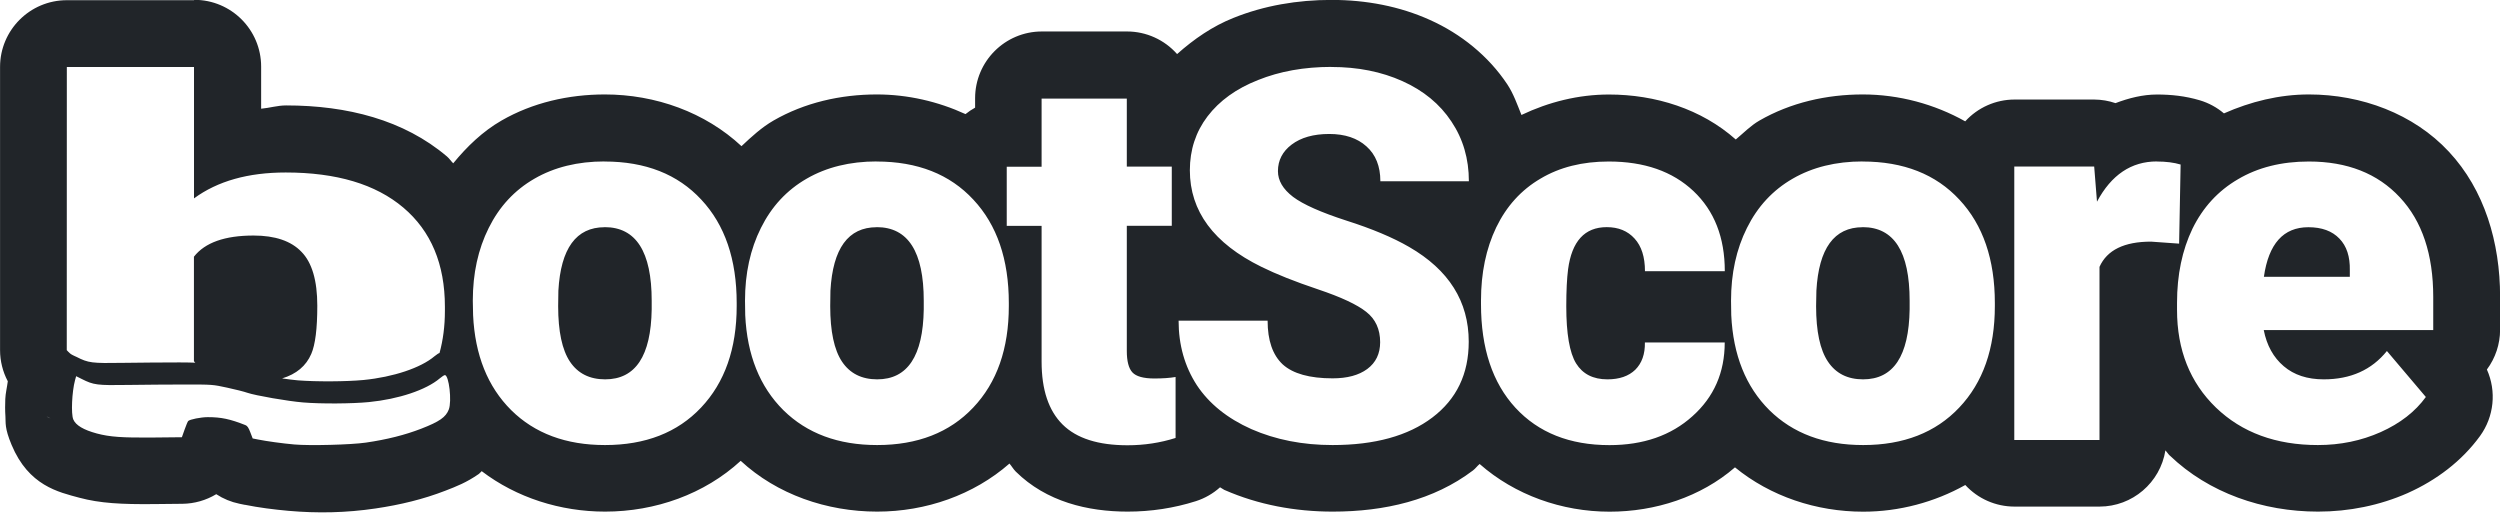
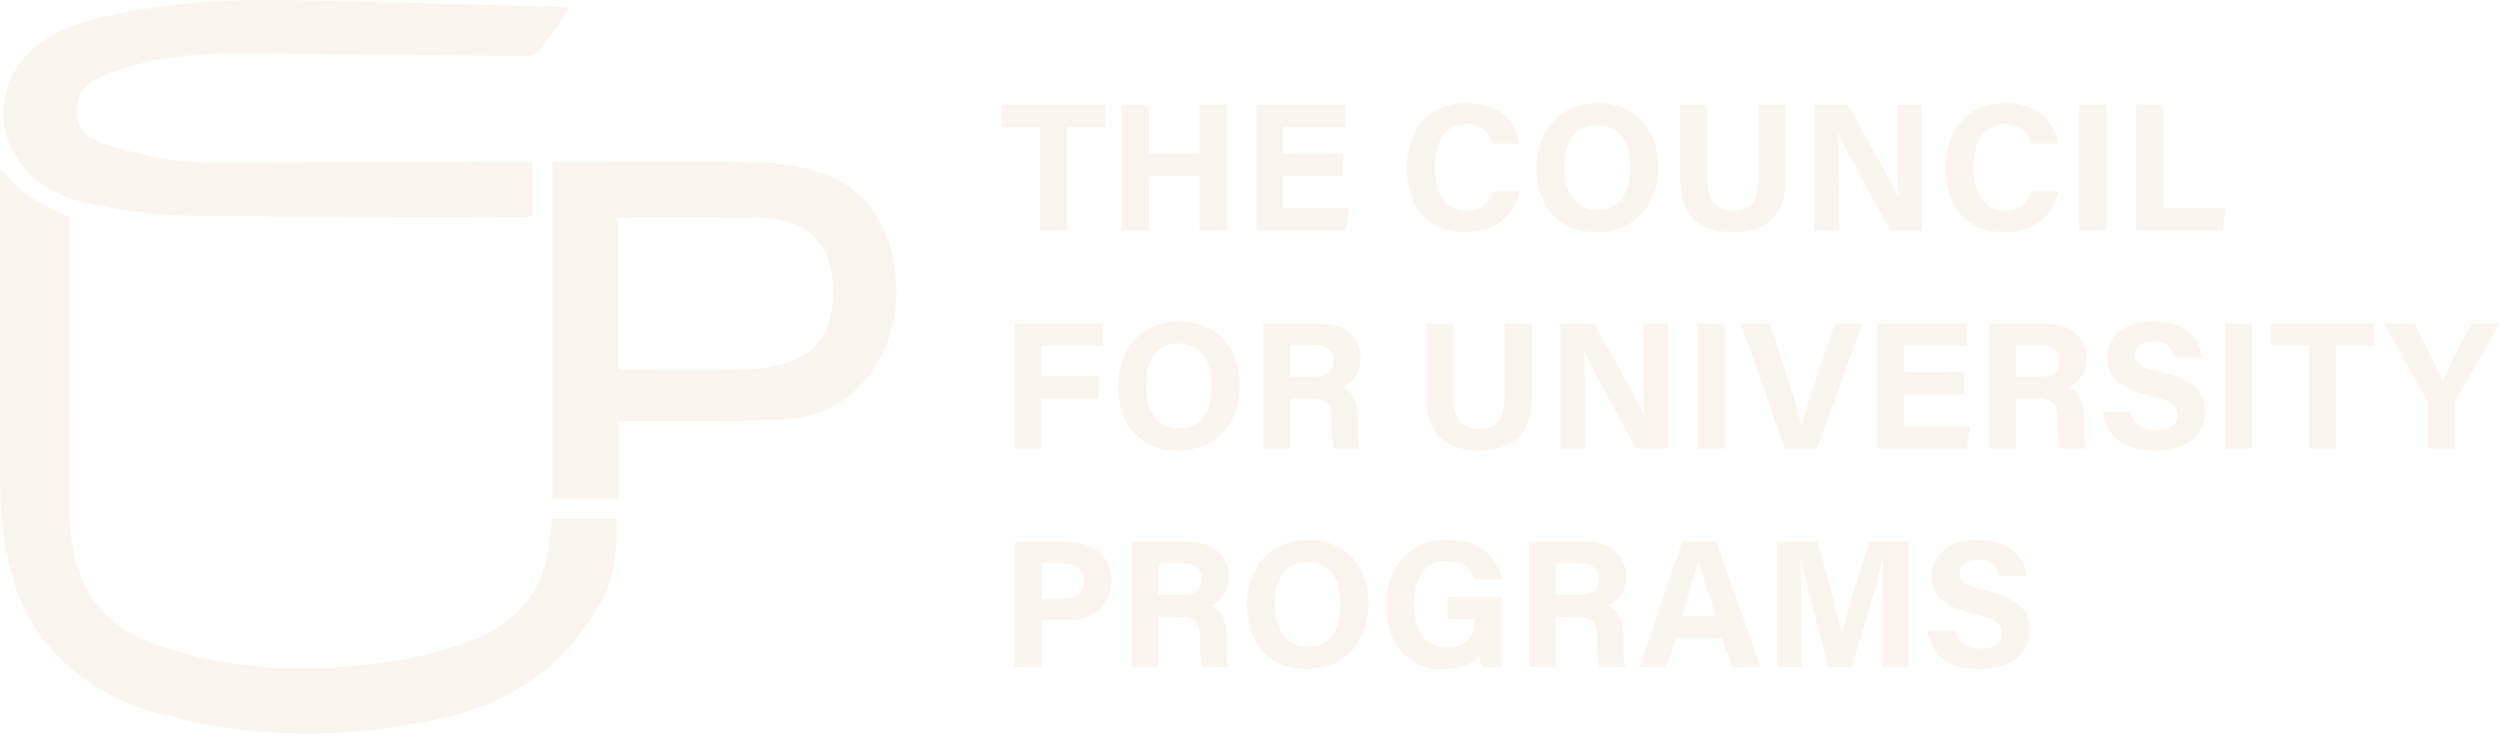
- <svg xmlns="http://www.w3.org/2000/svg" width="131.729" height="27" viewBox="0 0 34.853 7.144" version="1.1" id="svg1323">
-   <defs id="defs1317" />
-   <g id="layer1" transform="translate(0,-289.8562)">
-     <path d="m 2.705,289.857 -0.001,0.002 H 0.931 A 0.931,0.931 0 0 0 0,290.789 v 3.949 a 0.931,0.931 0 0 0 0.108,0.434 c -0.01,0.079 -0.032,0.169 -0.035,0.247 -0.003,0.08 -0.004,0.157 0.002,0.245 0.006,0.088 -0.014,0.156 0.086,0.395 0.238,0.569 0.653,0.658 0.947,0.737 0.284,0.076 0.582,0.093 1.042,0.088 l 0.394,-0.004 a 0.931,0.931 0 0 0 0.47,-0.134 0.931,0.931 0 0 0 0.323,0.133 l 0.072,0.015 c 0,5e-5 1.471e-4,-7e-5 0.002,0 h 0.003 c 0.193,0.039 0.404,0.066 0.606,0.084 0.405,0.036 0.805,0.028 1.216,-0.033 0.347,-0.051 0.669,-0.13 0.971,-0.247 0.155,-0.06 0.295,-0.114 0.468,-0.234 0.013,-0.009 0.027,-0.028 0.04,-0.039 0.486,0.37 1.097,0.564 1.721,0.564 0.7,0 1.385,-0.244 1.89,-0.708 0.507,0.469 1.2,0.708 1.903,0.708 0.679,0 1.344,-0.232 1.844,-0.67 0.031,0.036 0.054,0.078 0.088,0.112 0.426,0.421 1.005,0.558 1.56,0.558 0.323,0 0.645,-0.048 0.952,-0.146 a 0.931,0.931 0 0 0 0.336,-0.193 c 0.021,0.01 0.038,0.026 0.059,0.036 a 0.931,0.931 0 0 0 0.007,0.003 c 0.467,0.204 0.979,0.3 1.505,0.3 0.724,0 1.408,-0.16 1.954,-0.573 0.035,-0.026 0.06,-0.063 0.094,-0.091 0.491,0.432 1.145,0.665 1.812,0.665 0.636,0 1.27,-0.204 1.748,-0.618 0.495,0.405 1.135,0.618 1.787,0.618 0.502,0 0.995,-0.132 1.424,-0.372 a 0.931,0.931 0 0 0 0.684,0.301 h 1.188 a 0.931,0.931 0 0 0 0.918,-0.784 c 0.021,0.022 0.037,0.05 0.059,0.071 a 0.931,0.931 0 0 0 0.003,0.002 c 0.543,0.521 1.296,0.781 2.066,0.781 0.431,0 0.859,-0.086 1.251,-0.259 a 0.931,0.931 0 0 0 0.004,-0.002 c 0.392,-0.176 0.748,-0.441 1.004,-0.794 a 0.931,0.931 0 0 0 0.095,-0.926 0.931,0.931 0 0 0 0.184,-0.554 v -0.461 c 2.3e-5,-0.755 -0.216,-1.489 -0.715,-2.023 -0.492,-0.529 -1.221,-0.797 -1.95,-0.797 -0.414,0 -0.814,0.1 -1.185,0.264 a 0.931,0.931 0 0 0 -0.335,-0.182 c -0.204,-0.061 -0.402,-0.081 -0.598,-0.081 -0.198,0 -0.392,0.049 -0.579,0.12 a 0.931,0.931 0 0 0 -0.295,-0.05 h -1.114 a 0.931,0.931 0 0 0 -0.686,0.304 c -0.43,-0.241 -0.924,-0.375 -1.428,-0.375 -0.506,0 -1.007,0.114 -1.441,0.364 -0.122,0.07 -0.221,0.173 -0.33,0.264 -0.479,-0.426 -1.122,-0.627 -1.768,-0.627 -0.425,0 -0.84,0.104 -1.22,0.285 -0.059,-0.146 -0.111,-0.297 -0.198,-0.428 -0.262,-0.394 -0.646,-0.703 -1.076,-0.896 -0.425,-0.192 -0.893,-0.28 -1.373,-0.28 -0.478,0 -0.94,0.079 -1.366,0.25 -0.293,0.116 -0.553,0.296 -0.788,0.505 a 0.931,0.931 0 0 0 -0.697,-0.315 h -1.188 a 0.931,0.931 0 0 0 -0.931,0.931 v 0.131 a 0.931,0.931 0 0 0 -0.134,0.09 c -0.383,-0.176 -0.806,-0.274 -1.236,-0.274 -0.506,0 -1.007,0.114 -1.441,0.364 -0.166,0.096 -0.307,0.226 -0.446,0.357 -0.506,-0.472 -1.198,-0.721 -1.905,-0.721 -0.506,0 -1.007,0.114 -1.441,0.364 -0.262,0.151 -0.481,0.362 -0.673,0.596 -0.031,-0.03 -0.054,-0.067 -0.087,-0.095 -0.6,-0.51 -1.392,-0.712 -2.243,-0.712 -0.119,0 -0.23,0.035 -0.348,0.046 v -0.587 a 0.931,0.931 0 0 0 -0.931,-0.931 z m -1.774,0.933 h 1.773 v 1.832 c 0.33,-0.242 0.756,-0.361 1.278,-0.361 0.708,0 1.255,0.163 1.641,0.49 0.386,0.327 0.579,0.788 0.579,1.382 v 0.057 c 0,0.214 -0.026,0.409 -0.075,0.588 -0.009,0 -0.04,0.021 -0.07,0.045 -0.191,0.162 -0.574,0.29 -0.989,0.331 -0.237,0.023 -0.663,0.025 -0.916,0.005 -0.058,-0.005 -0.136,-0.015 -0.22,-0.027 0.199,-0.06 0.335,-0.174 0.407,-0.342 0.056,-0.129 0.084,-0.352 0.084,-0.671 0,-0.352 -0.074,-0.603 -0.221,-0.752 -0.144,-0.151 -0.367,-0.227 -0.668,-0.227 -0.4,0 -0.677,0.098 -0.831,0.295 v 1.457 c 0.006,0.007 0.013,0.014 0.019,0.021 -0.063,-0.002 -0.104,-0.004 -0.221,-0.004 -0.214,0 -0.567,0.003 -0.785,0.006 -0.437,0.007 -0.483,0.002 -0.65,-0.083 0,0 -0.054,-0.023 -0.078,-0.039 -0.022,-0.015 -0.058,-0.055 -0.058,-0.055 z m 17.63,0 c 0.369,0 0.699,0.066 0.99,0.197 0.294,0.132 0.522,0.319 0.684,0.564 0.162,0.242 0.243,0.519 0.243,0.832 h -1.234 c 0,-0.209 -0.065,-0.371 -0.194,-0.486 -0.127,-0.115 -0.3,-0.173 -0.518,-0.173 -0.221,0 -0.395,0.05 -0.525,0.148 -0.127,0.096 -0.191,0.22 -0.191,0.37 0,0.132 0.07,0.251 0.211,0.359 0.141,0.106 0.389,0.216 0.744,0.331 0.355,0.113 0.646,0.235 0.874,0.367 0.554,0.32 0.831,0.76 0.831,1.321 0,0.449 -0.169,0.801 -0.507,1.057 -0.338,0.256 -0.802,0.384 -1.392,0.384 -0.416,0 -0.793,-0.074 -1.131,-0.222 -0.336,-0.15 -0.59,-0.355 -0.761,-0.613 -0.169,-0.261 -0.254,-0.56 -0.254,-0.899 h 1.241 c 0,0.275 0.07,0.478 0.211,0.61 0.143,0.129 0.375,0.194 0.695,0.194 0.204,0 0.365,-0.043 0.483,-0.13 0.12,-0.089 0.18,-0.214 0.18,-0.374 0,-0.181 -0.065,-0.322 -0.194,-0.423 -0.127,-0.101 -0.351,-0.206 -0.673,-0.314 -0.322,-0.108 -0.585,-0.213 -0.789,-0.314 -0.665,-0.327 -0.997,-0.775 -0.997,-1.346 0,-0.284 0.082,-0.535 0.246,-0.751 0.167,-0.219 0.402,-0.388 0.705,-0.507 0.303,-0.122 0.643,-0.183 1.022,-0.183 z m -4.04,0.441 h 1.188 v 0.948 h 0.627 v 0.825 h -0.627 v 1.745 c 0,0.143 0.026,0.243 0.078,0.299 0.052,0.056 0.154,0.085 0.306,0.085 0.117,0 0.216,-0.007 0.296,-0.021 v 0.85 c -0.214,0.068 -0.437,0.102 -0.67,0.102 -0.409,0 -0.71,-0.096 -0.905,-0.289 -0.195,-0.193 -0.293,-0.485 -0.293,-0.877 v -1.893 h -0.486 v -0.824 h 0.486 z m -6.094,0.877 c 0.571,0 1.021,0.177 1.35,0.532 0.329,0.352 0.493,0.833 0.493,1.441 v 0.042 c 0,0.594 -0.166,1.066 -0.497,1.416 -0.329,0.348 -0.775,0.522 -1.339,0.522 -0.543,0 -0.979,-0.162 -1.307,-0.486 -0.329,-0.327 -0.506,-0.769 -0.532,-1.325 l -0.004,-0.201 c 0,-0.381 0.074,-0.719 0.222,-1.015 0.148,-0.298 0.36,-0.527 0.638,-0.687 0.277,-0.16 0.603,-0.24 0.976,-0.24 z m 3.793,0 c 0.571,0 1.021,0.177 1.35,0.532 0.329,0.352 0.494,0.833 0.494,1.441 v 0.042 c 0,0.594 -0.165,1.066 -0.497,1.416 -0.329,0.348 -0.776,0.522 -1.339,0.522 -0.543,0 -0.978,-0.162 -1.307,-0.486 -0.329,-0.327 -0.506,-0.769 -0.532,-1.325 l -0.003,-0.201 c 0,-0.381 0.074,-0.719 0.222,-1.015 0.148,-0.298 0.36,-0.527 0.638,-0.687 0.277,-0.16 0.603,-0.24 0.976,-0.24 z m 10.208,0 c 0.496,0 0.889,0.137 1.181,0.412 0.291,0.275 0.437,0.647 0.437,1.117 h -1.113 c 0,-0.197 -0.048,-0.349 -0.145,-0.455 -0.096,-0.106 -0.225,-0.159 -0.388,-0.159 -0.308,0 -0.487,0.197 -0.539,0.589 -0.016,0.125 -0.025,0.296 -0.025,0.514 0,0.383 0.046,0.649 0.137,0.797 0.092,0.148 0.237,0.222 0.437,0.222 0.167,0 0.296,-0.045 0.388,-0.134 0.092,-0.092 0.137,-0.218 0.134,-0.38 h 1.113 c 0,0.418 -0.15,0.761 -0.451,1.029 -0.298,0.268 -0.684,0.402 -1.156,0.402 -0.554,0 -0.991,-0.174 -1.311,-0.521 -0.32,-0.348 -0.48,-0.829 -0.48,-1.445 v -0.05 c 0,-0.385 0.071,-0.725 0.212,-1.019 0.143,-0.296 0.349,-0.523 0.617,-0.68 0.268,-0.16 0.585,-0.239 0.951,-0.239 z m 3.539,0 c 0.571,0 1.021,0.177 1.35,0.532 0.329,0.352 0.494,0.833 0.494,1.441 v 0.042 c 0,0.594 -0.165,1.066 -0.497,1.416 -0.329,0.348 -0.776,0.522 -1.339,0.522 -0.543,0 -0.978,-0.162 -1.307,-0.486 -0.329,-0.327 -0.506,-0.769 -0.532,-1.325 l -0.003,-0.201 c 0,-0.381 0.074,-0.719 0.222,-1.015 0.148,-0.298 0.36,-0.527 0.638,-0.687 0.277,-0.16 0.603,-0.24 0.976,-0.24 z m 4.103,0 c 0.127,0 0.237,0.014 0.331,0.042 l -0.021,1.103 -0.391,-0.028 c -0.374,0 -0.614,0.117 -0.719,0.352 v 2.414 h -1.188 v -3.813 h 1.114 l 0.039,0.49 c 0.2,-0.374 0.478,-0.561 0.835,-0.561 z m 2.119,0 c 0.536,0 0.959,0.167 1.269,0.5 0.31,0.331 0.465,0.795 0.465,1.389 v 0.461 H 31.56 c 0.042,0.214 0.135,0.382 0.279,0.504 0.143,0.122 0.329,0.183 0.557,0.183 0.376,0 0.669,-0.132 0.881,-0.395 l 0.543,0.641 c -0.148,0.204 -0.358,0.368 -0.631,0.49 -0.27,0.12 -0.561,0.18 -0.874,0.18 -0.585,0 -1.059,-0.174 -1.421,-0.522 -0.362,-0.35 -0.543,-0.804 -0.543,-1.363 v -0.099 c 0,-0.39 0.072,-0.734 0.215,-1.032 0.146,-0.298 0.357,-0.528 0.635,-0.69 0.277,-0.164 0.606,-0.247 0.987,-0.247 z m -23.76,0.916 c -0.397,0 -0.612,0.295 -0.645,0.885 l -0.003,0.215 c 0,0.352 0.055,0.611 0.165,0.775 0.11,0.164 0.274,0.246 0.49,0.246 0.423,0 0.639,-0.325 0.649,-0.976 v -0.12 c 0,-0.684 -0.219,-1.026 -0.656,-1.026 z m 3.793,0 c -0.397,0 -0.612,0.295 -0.645,0.885 l -0.003,0.215 c 0,0.352 0.055,0.611 0.165,0.775 0.11,0.164 0.274,0.246 0.49,0.246 0.423,0 0.639,-0.325 0.649,-0.976 v -0.12 c 0,-0.684 -0.219,-1.026 -0.656,-1.026 z m 13.746,0 c -0.397,0 -0.612,0.295 -0.645,0.885 l -0.004,0.215 c 0,0.352 0.055,0.611 0.166,0.775 0.11,0.164 0.273,0.246 0.489,0.246 0.423,0 0.639,-0.325 0.649,-0.976 v -0.12 c 0,-0.684 -0.218,-1.026 -0.655,-1.026 z m 6.214,0 c -0.348,0 -0.554,0.23 -0.62,0.691 h 1.198 v -0.091 c 0.004,-0.19 -0.044,-0.337 -0.145,-0.441 -0.101,-0.106 -0.246,-0.159 -0.434,-0.159 z m -25.981,2.061 c 0.058,0.002 0.1,0.365 0.055,0.481 -0.041,0.106 -0.129,0.168 -0.384,0.267 -0.225,0.087 -0.477,0.151 -0.772,0.194 -0.204,0.03 -0.781,0.045 -0.997,0.026 -0.162,-0.014 -0.392,-0.046 -0.505,-0.069 l -0.076,-0.015 -0.033,-0.086 c -0.024,-0.064 -0.042,-0.09 -0.068,-0.1 -0.215,-0.085 -0.338,-0.111 -0.525,-0.111 -0.096,0 -0.25,0.031 -0.273,0.054 -0.007,0.007 -0.029,0.06 -0.05,0.119 l -0.038,0.107 -0.394,0.004 c -0.44,0.004 -0.61,-0.008 -0.791,-0.056 -0.186,-0.05 -0.295,-0.115 -0.329,-0.196 -0.033,-0.078 -0.019,-0.385 0.024,-0.546 l 0.016,-0.057 0.078,0.039 c 0.166,0.084 0.212,0.09 0.65,0.083 0.218,-0.003 0.571,-0.006 0.785,-0.006 0.387,0 0.39,-1.6e-4 0.593,0.044 0.112,0.024 0.238,0.056 0.28,0.071 0.113,0.039 0.569,0.118 0.778,0.135 0.253,0.021 0.68,0.018 0.917,-0.005 0.415,-0.041 0.798,-0.169 0.989,-0.331 0.029,-0.025 0.061,-0.045 0.07,-0.045 z m -5.552,0.579 c 0.004,0.002 0.015,0.005 0.02,0.007 0.002,0 0.038,0.02 0.038,0.02 z" style="color:#000000;font-style:normal;font-variant:normal;font-weight:900;font-stretch:normal;font-size:medium;line-height:125%;font-family:Roboto;-inkscape-font-specification:'Roboto Heavy';font-variant-ligatures:normal;font-variant-position:normal;font-variant-caps:normal;font-variant-numeric:normal;font-variant-alternates:normal;font-feature-settings:normal;text-indent:0;text-align:start;text-decoration:none;text-decoration-line:none;text-decoration-style:solid;text-decoration-color:#000000;letter-spacing:-0.418px;word-spacing:0px;text-transform:none;writing-mode:lr-tb;direction:ltr;text-orientation:mixed;dominant-baseline:auto;baseline-shift:baseline;text-anchor:start;white-space:normal;shape-padding:0;clip-rule:nonzero;display:inline;overflow:visible;visibility:visible;isolation:auto;mix-blend-mode:normal;color-interpolation:sRGB;color-interpolation-filters:linearRGB;solid-color:#000000;solid-opacity:1;vector-effect:none;fill:#212529;fill-opacity:1;fill-rule:nonzero;stroke:none;stroke-width:1.862;stroke-linecap:round;stroke-linejoin:round;stroke-miterlimit:4;stroke-dasharray:none;stroke-dashoffset:0;stroke-opacity:1;color-rendering:auto;image-rendering:auto;shape-rendering:auto;text-rendering:auto;enable-background:accumulate" id="path1312" />
+ <svg xmlns="http://www.w3.org/2000/svg" id="a" width="1427.98" height="419" viewBox="0 0 1427.98 419">
+   <g>
+     <path d="M2.01,97.46c9.09,13.48,23.22,19.82,37.53,26.61,0,3.2,0,6.15,0,9.1,0,52.17-.07,104.34,.09,156.51,.02,7.66,.51,15.44,1.89,22.96,5.03,27.43,20.5,46.08,47.14,55.49,36.56,12.92,74.16,15.7,112.43,12.42,23.59-2.03,46.72-6.37,68.95-14.9,28.81-11.05,42.78-32.46,44.49-62.68,.1-1.73,.27-3.46,.44-5.19,.02-.22,.26-.41,.86-1.32h36.44c.55,16.97-.95,33.37-9.63,48.6-19.16,33.63-47.9,54.82-85.11,63.91-55.53,13.56-111.25,13.59-166.58-1.4-23.38-6.33-44.23-17.71-60.84-35.86C10.11,349.87,3.31,322.89,.85,294.47c-1.01-11.6-.78-23.33-.8-35C-.03,208.3,.01,157.12,0,105.95c0-2.63,0-5.26,0-7.88,.67-.2,1.33-.4,2-.6Z" fill="#faf5ec" />
+     <path d="M325.38,4.7c-6.62,9.23-12.2,17.67-18.61,25.43-1.51,1.84-5.8,1.94-8.8,1.91-54.65-.47-109.3-1.36-163.95-1.5-20.88-.05-41.73,1.89-61.9,8.05-5.45,1.66-10.9,3.54-16.04,5.96-8.41,3.96-12.74,10.62-12.21,20.27,.5,9.06,5.84,13.98,13.72,16.61,20.6,6.89,41.59,11.47,63.52,11.37,57.66-.26,115.31-.23,172.97-.31,3.17,0,6.34,0,10.08,0v30.66c-1.79,.33-3.41,.89-5.04,.88-65.36-.18-130.72-.01-196.07-.92-16.52-.23-33.13-3.18-49.44-6.24-14.78-2.77-28.72-8.6-39.11-20.17C-3.99,76.13-1.71,45.72,19.36,27.57c10.44-9,22.84-13.83,36.03-17.04C88.95,2.39,123.18-.34,157.49,.03c54.4,.6,108.78,2.6,163.17,4.03,.98,.03,1.95,.26,4.71,.64Z" fill="#faf5ec" />
+     <path d="M315.46,92.49c2.88,0,5.31,0,7.75,0,36,0,72.02-.41,108.01,.26,12,.23,24.45,1.72,35.82,5.34,23.63,7.53,38,24.49,42.88,48.99,3.52,17.67,2.97,35.1-4.51,51.82-11.85,26.51-32.93,39.95-61.42,40.96-27.03,.96-54.12,.5-81.18,.66-2.94,.02-5.88,0-9.7,0v44.24h-37.64V92.49Zm37.62,118.2c2.19,.23,3.62,.52,5.06,.52,23.07,.02,46.15,.26,69.22-.16,6.85-.12,13.87-1.44,20.46-3.38,18.09-5.33,26.44-16.31,27.75-35.18,2.22-32.01-12.49-48.16-44.28-48.36-23.57-.15-47.14-.07-70.71-.06-2.4,0-4.8,.3-7.5,.48v86.14Z" fill="#faf5ec" />
+   </g>
+   <g>
+     <path d="M594.02,72.62h-21.83v-12.68h59.03v12.68h-21.72v58.93h-15.49v-58.93Z" fill="#faf5ec" />
+     <path d="M640.8,59.94h15.49v27.85h28.89v-27.85h15.49v71.61h-15.49v-30.97h-28.89v30.97h-15.49V59.94Z" fill="#faf5ec" />
+     <path d="M767.09,100.68h-34.3v18.19h37.83l-1.87,12.68h-51.03V59.94h50.82v12.68h-35.75v15.28h34.3v12.78Z" fill="#faf5ec" />
+     <path d="M867.91,109.41c-2.81,13.41-12.89,23.18-30.87,23.18-22.76,0-33.47-16.11-33.47-36.48s11.12-37.21,34.19-37.21c19.12,0,28.37,11.12,30.14,23.18h-15.49c-1.56-5.61-5.4-11.12-15.17-11.12-12.78,0-17.67,11.54-17.67,24.63,0,12.06,4.26,24.84,18.08,24.84,10.19,0,13.3-6.76,14.66-11.02h15.59Z" fill="#faf5ec" />
+     <path d="M947.12,95.49c0,19.96-11.95,37.1-35.23,37.1s-34.3-16.32-34.3-36.9,12.99-36.79,35.23-36.79c20.99,0,34.3,14.65,34.3,36.58Zm-53.52-.1c0,14.03,6.13,24.63,18.81,24.63,13.82,0,18.71-11.54,18.71-24.32,0-13.62-5.61-24.22-18.92-24.22s-18.6,9.98-18.6,23.9Z" fill="#faf5ec" />
+     <path d="M975.2,59.94v42.61c0,13.82,7.07,17.88,14.86,17.88,8.83,0,14.34-4.78,14.34-17.88V59.94h15.59v41.89c0,24.53-14.34,30.77-30.14,30.77s-30.14-6.55-30.14-30.45V59.94h15.49Z" fill="#faf5ec" />
+     <path d="M1036.32,131.55V59.94h19.23c8.94,16.01,25.46,45.11,28.79,52.9h.21c-.83-7.48-.83-19.96-.83-31.7v-21.2h14.03v71.61h-18.19c-7.69-14.03-25.98-47.29-29.62-55.6h-.21c.52,6.24,.73,21,.73,33.78v21.83h-14.14Z" fill="#faf5ec" />
+     <path d="M1175.6,109.41c-2.81,13.41-12.89,23.18-30.87,23.18-22.76,0-33.47-16.11-33.47-36.48s11.12-37.21,34.19-37.21c19.12,0,28.37,11.12,30.14,23.18h-15.49c-1.56-5.61-5.4-11.12-15.17-11.12-12.78,0-17.67,11.54-17.67,24.63,0,12.06,4.26,24.84,18.08,24.84,10.19,0,13.3-6.76,14.65-11.02h15.59Z" fill="#faf5ec" />
+     <path d="M1203.05,59.94v71.61h-15.49V59.94h15.49Z" fill="#faf5ec" />
+     <path d="M1220.1,59.94h15.49v58.93h35.75l-1.77,12.68h-49.47V59.94Z" fill="#faf5ec" />
+     <path d="M579.68,184.68h49.99v12.68h-34.82v17.56h32.64v12.68h-32.64v28.68h-15.17v-71.61Z" fill="#faf5ec" />
+     <path d="M708.14,220.22c0,19.96-11.95,37.1-35.23,37.1s-34.3-16.32-34.3-36.9,12.99-36.79,35.23-36.79c20.99,0,34.3,14.65,34.3,36.58Zm-53.52-.1c0,14.03,6.13,24.63,18.81,24.63,13.82,0,18.71-11.54,18.71-24.32,0-13.62-5.61-24.22-18.92-24.22s-18.6,9.98-18.6,23.9Z" fill="#faf5ec" />
+     <path d="M736.84,227.6v28.68h-15.17v-71.61h31.49c15.59,0,24.01,8.52,24.01,19.64,0,9.56-5.2,14.76-10.4,16.94,3.53,1.35,8.94,4.99,8.94,17.88v3.53c0,4.78,0,10.29,1.04,13.62h-14.76c-1.25-3.12-1.45-8.52-1.45-16.11v-1.04c0-7.79-1.98-11.54-13.51-11.54h-10.19Zm0-12.37h12.99c8.42,0,11.74-3.22,11.74-9.15s-3.85-9.14-11.43-9.14h-13.3v18.29Z" fill="#faf5ec" />
+     <path d="M830.19,184.68v42.61c0,13.82,7.07,17.88,14.86,17.88,8.83,0,14.34-4.78,14.34-17.88v-42.61h15.59v41.89c0,24.53-14.34,30.77-30.14,30.77s-30.14-6.55-30.14-30.45v-42.2h15.49Z" fill="#faf5ec" />
+     <path d="M891.31,256.29v-71.61h19.23c8.94,16.01,25.46,45.11,28.79,52.9h.21c-.83-7.48-.83-19.96-.83-31.7v-21.2h14.03v71.61h-18.19c-7.69-14.03-25.98-47.29-29.62-55.6h-.21c.52,6.24,.73,21,.73,33.78v21.83h-14.14Z" fill="#faf5ec" />
+     <path d="M985.28,184.68v71.61h-15.49v-71.61h15.49Z" fill="#faf5ec" />
+     <path d="M1019.57,256.29l-25.25-71.61h16.63l10.6,33.05c3.33,9.98,5.72,18.5,7.38,25.88h.21c1.46-6.75,4.26-15.48,7.69-25.67l11.22-33.26h15.8l-25.98,71.61h-18.29Z" fill="#faf5ec" />
+     <path d="M1121.75,225.42h-34.3v18.19h37.83l-1.87,12.68h-51.03v-71.61h50.82v12.68h-35.75v15.28h34.3v12.78Z" fill="#faf5ec" />
+     <path d="M1151.49,227.6v28.68h-15.17v-71.61h31.49c15.59,0,24.01,8.52,24.01,19.64,0,9.56-5.2,14.76-10.39,16.94,3.53,1.35,8.94,4.99,8.94,17.88v3.53c0,4.78,0,10.29,1.04,13.62h-14.76c-1.25-3.12-1.46-8.52-1.46-16.11v-1.04c0-7.79-1.97-11.54-13.51-11.54h-10.19Zm0-12.37h12.99c8.42,0,11.74-3.22,11.74-9.15s-3.85-9.14-11.43-9.14h-13.3v18.29Z" fill="#faf5ec" />
+     <path d="M1216.77,235.29c1.66,7.17,6.75,10.4,15.07,10.4s11.85-3.33,11.85-8.52c0-5.93-3.43-8.42-15.69-11.23-19.54-4.57-24.32-11.75-24.32-21.41,0-12.47,9.35-20.89,26.29-20.89,19.02,0,26.61,10.19,27.65,20.68h-15.59c-.83-4.47-3.22-9.25-12.47-9.25-6.34,0-10.08,2.6-10.08,7.69s3.01,7.07,14.65,9.67c20.79,4.99,25.36,12.68,25.36,22.86,0,12.99-9.87,22.04-28.79,22.04s-27.85-8.94-29.52-22.04h15.59Z" fill="#faf5ec" />
+     <path d="M1286.41,184.68v71.61h-15.49v-71.61h15.49Z" fill="#faf5ec" />
+     <path d="M1318.84,197.36h-21.83v-12.68h59.03v12.68h-21.72v58.93h-15.49v-58.93Z" fill="#faf5ec" />
+     <path d="M1386.93,256.29v-25.36c0-.73-.1-1.46-.63-2.29l-24.74-43.96h17.56c5.51,10.81,12.68,25.15,16.32,32.95,3.12-7.48,10.91-22.66,16.32-32.95h16.21l-25.05,43.76c-.21,.52-.52,.83-.52,2.29v25.57h-15.48Z" fill="#faf5ec" />
+     <path d="M579.68,309.42h29.62c15.28,0,25.57,8.52,25.57,22.14,0,15.59-11.75,22.76-25.88,22.76h-13.82v26.71h-15.49v-71.61Zm15.49,32.53h11.85c7.17,0,12.26-2.81,12.26-10.08s-5.4-10.19-11.95-10.19h-12.16v20.27Z" fill="#faf5ec" />
+     <path d="M661.69,352.34v28.68h-15.17v-71.61h31.49c15.59,0,24.01,8.52,24.01,19.64,0,9.56-5.2,14.76-10.4,16.94,3.53,1.35,8.94,4.99,8.94,17.88v3.53c0,4.78,0,10.29,1.04,13.62h-14.76c-1.25-3.12-1.45-8.52-1.45-16.11v-1.04c0-7.79-1.98-11.54-13.51-11.54h-10.19Zm0-12.37h12.99c8.42,0,11.74-3.22,11.74-9.15s-3.85-9.14-11.43-9.14h-13.3v18.29Z" fill="#faf5ec" />
+     <path d="M781.74,344.96c0,19.96-11.95,37.1-35.23,37.1s-34.3-16.32-34.3-36.9,12.99-36.79,35.23-36.79c20.99,0,34.3,14.65,34.3,36.58Zm-53.52-.1c0,14.03,6.13,24.63,18.81,24.63,13.82,0,18.71-11.54,18.71-24.32,0-13.62-5.61-24.22-18.92-24.22s-18.6,9.98-18.6,23.9Z" fill="#faf5ec" />
+     <path d="M857.62,381.03h-11.33c-.62-2.18-1.04-4.68-1.25-7.07-3.95,5.4-10.92,8.31-20.89,8.31-20.79,0-32.43-15.8-32.43-36.17,0-21.51,12.58-37.73,35.13-37.73,18.4,0,29.31,10.39,30.97,22.55h-15.49c-1.46-4.78-5.2-10.5-15.69-10.5-14.76,0-18.91,12.37-18.91,24.94s4.78,24.53,19.02,24.53c13.2,0,15.69-9.25,15.69-15.59v-.73h-15.69v-12.68h30.87v40.12Z" fill="#faf5ec" />
+     <path d="M888.5,352.34v28.68h-15.17v-71.61h31.49c15.59,0,24.01,8.52,24.01,19.64,0,9.56-5.2,14.76-10.4,16.94,3.53,1.35,8.94,4.99,8.94,17.88v3.53c0,4.78,0,10.29,1.04,13.62h-14.76c-1.25-3.12-1.45-8.52-1.45-16.11v-1.04c0-7.79-1.98-11.54-13.51-11.54h-10.19Zm0-12.37h12.99c8.42,0,11.74-3.22,11.74-9.15s-3.85-9.14-11.43-9.14h-13.3v18.29Z" fill="#faf5ec" />
+     <path d="M957.32,364.5l-5.51,16.52h-15.28l24.32-71.61h19.43l25.46,71.61h-16.32l-5.92-16.52h-26.19Zm22.86-12.68c-5.09-15.17-8.31-24.84-10.08-31.28h-.1c-1.77,7.07-5.3,18.29-9.35,31.28h19.54Z" fill="#faf5ec" />
+     <path d="M1075.08,354.11c0-12.16,.21-25.88,.52-33.99h-.52c-3.33,14.66-10.5,38.45-17.36,60.91h-13.2c-5.3-19.64-12.68-46.77-15.8-61.11h-.52c.62,8.42,.94,23.18,.94,35.44v25.67h-14.14v-71.61h23.07c5.61,18.71,11.85,42.2,14.03,52.8h.1c1.77-9.35,9.56-34.51,15.59-52.8h22.24v71.61h-14.97v-26.92Z" fill="#faf5ec" />
+     <path d="M1116.57,360.03c1.66,7.17,6.75,10.4,15.07,10.4s11.85-3.33,11.85-8.52c0-5.92-3.43-8.42-15.69-11.22-19.54-4.57-24.32-11.75-24.32-21.41,0-12.47,9.35-20.89,26.29-20.89,19.02,0,26.61,10.19,27.65,20.68h-15.59c-.83-4.47-3.22-9.25-12.47-9.25-6.34,0-10.08,2.6-10.08,7.69s3.01,7.07,14.65,9.67c20.79,4.99,25.36,12.68,25.36,22.86,0,12.99-9.87,22.04-28.79,22.04s-27.85-8.94-29.52-22.04h15.59Z" fill="#faf5ec" />
  </g>
</svg>
